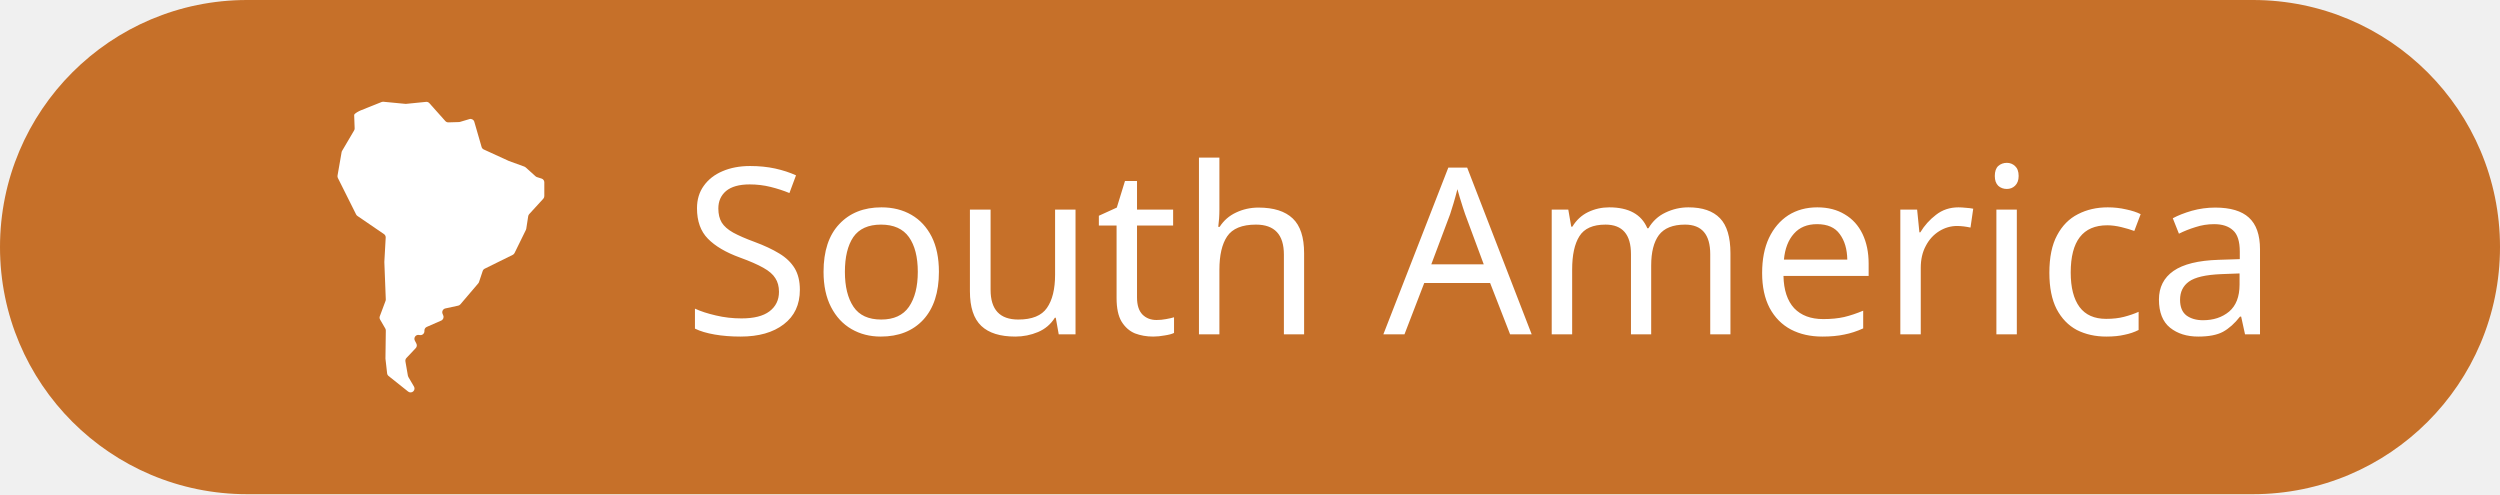
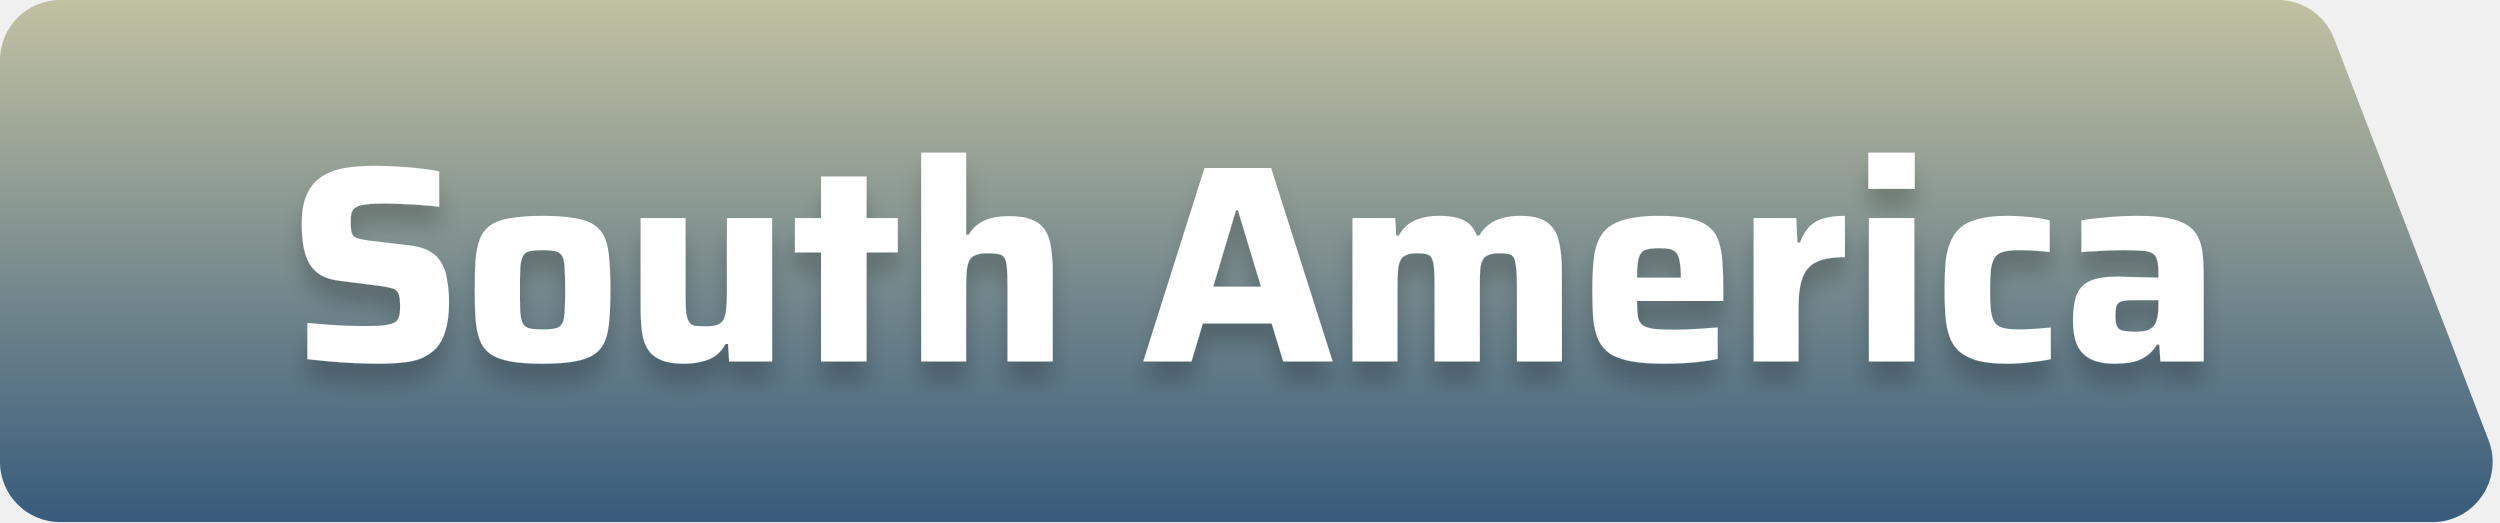
- <svg xmlns="http://www.w3.org/2000/svg" width="172px" height="34px" viewBox="0 0 172 34" version="1.1">
-   <g id="UI-Design" stroke="none" stroke-width="1" fill="none" fill-rule="evenodd">
-     <g id="Auction_buyingcardalternatives" transform="translate(-1004, -1508)">
-       <g id="Continent_SouthAmerica" transform="translate(1004, 1508)">
-         <rect id="Rectangle" fill="#C67029" fill-rule="nonzero" x="0" y="0" width="172" height="34" rx="17" />
-         <text id="South-America" fill="#FFFFFF" font-family="BerkshireSwash-Regular, Berkshire Swash" font-size="16" font-weight="normal">
-           <tspan x="47" y="23">South America</tspan>
-         </text>
-         <g id="noun_South-America_789266" transform="translate(23, 7)" fill="#FFFFFF">
-           <path d="M14.261,5.286 L13.944,5.185 C13.907,5.173 13.874,5.154 13.845,5.128 L13.163,4.514 C13.137,4.491 13.107,4.473 13.075,4.462 L12.013,4.076 C12.006,4.073 12,4.07 11.993,4.067 L10.281,3.283 C10.209,3.25 10.156,3.188 10.134,3.112 L9.632,1.377 C9.591,1.234 9.44,1.151 9.296,1.194 L8.648,1.387 C8.626,1.393 8.602,1.397 8.579,1.398 L7.848,1.419 C7.768,1.421 7.692,1.388 7.639,1.329 L6.54,0.097 C6.483,0.033 6.398,-6.78433481e-05 6.312,0.009 L4.946,0.145 C4.929,0.147 4.911,0.147 4.894,0.146 L3.38,0.001 C3.337,-0.003 3.294,0.003 3.254,0.019 L1.828,0.59 C1.726,0.63 1.367,0.805 1.367,0.915 L1.4,1.84 C1.4,1.897 1.382,1.952 1.349,1.998 L0.549,3.358 C0.525,3.392 0.508,3.43 0.502,3.471 L0.222,5.08 C0.212,5.136 0.22,5.195 0.246,5.246 L1.5,7.754 C1.521,7.795 1.551,7.83 1.589,7.856 L3.419,9.107 C3.496,9.16 3.541,9.25 3.536,9.344 L3.443,11.014 C3.443,11.023 3.443,11.031 3.443,11.04 L3.542,13.597 C3.544,13.633 3.538,13.669 3.525,13.702 L3.131,14.755 C3.102,14.831 3.109,14.915 3.15,14.985 L3.507,15.6 C3.532,15.642 3.544,15.69 3.544,15.739 L3.519,17.66 C3.519,17.671 3.52,17.683 3.521,17.694 L3.634,18.687 C3.642,18.758 3.678,18.823 3.734,18.868 L5.081,19.941 C5.192,20.029 5.351,20.017 5.447,19.913 C5.528,19.826 5.542,19.696 5.481,19.594 L5.098,18.942 C5.081,18.914 5.07,18.884 5.064,18.852 L4.892,17.861 C4.878,17.777 4.904,17.692 4.962,17.63 L5.604,16.95 C5.683,16.866 5.7,16.743 5.648,16.641 L5.541,16.434 C5.441,16.239 5.602,16.012 5.818,16.043 L5.892,16.054 C6.054,16.077 6.2,15.951 6.2,15.787 L6.2,15.738 C6.2,15.631 6.263,15.534 6.361,15.492 L7.355,15.056 C7.489,14.997 7.552,14.843 7.497,14.708 L7.447,14.585 C7.385,14.43 7.477,14.256 7.64,14.22 L8.526,14.028 C8.583,14.015 8.635,13.984 8.673,13.939 L9.905,12.494 C9.928,12.468 9.945,12.437 9.956,12.404 L10.21,11.644 C10.232,11.575 10.281,11.519 10.346,11.487 L12.278,10.533 C12.331,10.506 12.374,10.463 12.4,10.41 L13.183,8.815 C13.195,8.79 13.203,8.764 13.207,8.737 L13.341,7.872 C13.35,7.82 13.373,7.771 13.409,7.732 L14.379,6.672 C14.424,6.622 14.449,6.557 14.449,6.49 L14.449,5.543 C14.449,5.425 14.373,5.321 14.261,5.286 Z" id="Path" />
-         </g>
-       </g>
-     </g>
+ <svg xmlns="http://www.w3.org/2000/svg" width="249" height="52" viewBox="0 0 249 52" fill="none">
+   <path d="M0 46C0 49.314 2.686 52 6 52H242.264C246.475 52 249.375 47.776 247.864 43.846L232.479 3.846C231.588 1.529 229.362 3.8147e-06 226.879 3.8147e-06H6C2.686 3.8147e-06 0 2.686 0 6V46Z" fill="url(#paint0_linear_257_2137)" />
+   <g filter="url(#filter0_d_257_2137)">
+     <path d="M37.808 36.224C37.061 36.224 36.249 36.205 35.372 36.168C34.513 36.131 33.664 36.075 32.824 36C32.002 35.925 31.265 35.851 30.612 35.776V32.164C31.302 32.22 31.993 32.276 32.684 32.332C33.393 32.388 34.065 32.425 34.7 32.444C35.334 32.463 35.866 32.472 36.296 32.472C37.192 32.472 37.873 32.444 38.34 32.388C38.806 32.313 39.152 32.211 39.376 32.08C39.525 31.949 39.628 31.809 39.684 31.66C39.758 31.511 39.805 31.333 39.824 31.128C39.842 30.923 39.852 30.689 39.852 30.428C39.852 30.036 39.824 29.728 39.768 29.504C39.73 29.261 39.637 29.075 39.488 28.944C39.357 28.813 39.152 28.72 38.872 28.664C38.592 28.589 38.228 28.524 37.78 28.468L33.832 27.964C33.066 27.871 32.441 27.684 31.956 27.404C31.47 27.105 31.088 26.713 30.808 26.228C30.528 25.743 30.332 25.173 30.22 24.52C30.108 23.848 30.052 23.101 30.052 22.28C30.052 21.011 30.238 20.003 30.612 19.256C30.985 18.491 31.498 17.912 32.152 17.52C32.824 17.109 33.598 16.839 34.476 16.708C35.372 16.577 36.342 16.512 37.388 16.512C38.134 16.512 38.909 16.54 39.712 16.596C40.514 16.633 41.27 16.699 41.98 16.792C42.689 16.867 43.277 16.96 43.744 17.072V20.6C43.277 20.525 42.726 20.469 42.092 20.432C41.476 20.376 40.832 20.339 40.16 20.32C39.488 20.283 38.853 20.264 38.256 20.264C37.528 20.264 36.949 20.292 36.52 20.348C36.09 20.385 35.754 20.469 35.512 20.6C35.25 20.749 35.082 20.945 35.008 21.188C34.952 21.431 34.924 21.739 34.924 22.112C34.924 22.579 34.961 22.943 35.036 23.204C35.11 23.447 35.278 23.615 35.54 23.708C35.801 23.801 36.202 23.885 36.744 23.96L40.58 24.408C41.102 24.464 41.578 24.557 42.008 24.688C42.456 24.819 42.857 25.024 43.212 25.304C43.585 25.584 43.893 25.985 44.136 26.508C44.266 26.751 44.369 27.049 44.444 27.404C44.518 27.74 44.584 28.132 44.64 28.58C44.696 29.028 44.724 29.532 44.724 30.092C44.724 31.193 44.612 32.127 44.388 32.892C44.164 33.639 43.846 34.236 43.436 34.684C43.025 35.113 42.53 35.449 41.952 35.692C41.373 35.916 40.729 36.056 40.02 36.112C39.329 36.187 38.592 36.224 37.808 36.224ZM54.026 36.224C52.756 36.224 51.702 36.149 50.862 36C50.022 35.851 49.359 35.608 48.874 35.272C48.388 34.936 48.034 34.488 47.81 33.928C47.586 33.368 47.436 32.668 47.362 31.828C47.306 30.988 47.278 29.989 47.278 28.832C47.278 27.675 47.306 26.685 47.362 25.864C47.436 25.024 47.586 24.324 47.81 23.764C48.034 23.204 48.388 22.756 48.874 22.42C49.359 22.084 50.022 21.851 50.862 21.72C51.702 21.571 52.756 21.496 54.026 21.496C55.314 21.496 56.378 21.571 57.218 21.72C58.058 21.851 58.72 22.084 59.206 22.42C59.691 22.756 60.046 23.204 60.27 23.764C60.494 24.324 60.634 25.024 60.69 25.864C60.764 26.685 60.802 27.675 60.802 28.832C60.802 29.989 60.764 30.988 60.69 31.828C60.634 32.668 60.494 33.368 60.27 33.928C60.046 34.488 59.691 34.936 59.206 35.272C58.72 35.608 58.058 35.851 57.218 36C56.378 36.149 55.314 36.224 54.026 36.224ZM54.026 32.808C54.586 32.808 55.024 32.771 55.342 32.696C55.659 32.621 55.883 32.453 56.014 32.192C56.144 31.931 56.219 31.529 56.238 30.988C56.275 30.447 56.294 29.728 56.294 28.832C56.294 27.936 56.275 27.227 56.238 26.704C56.219 26.181 56.144 25.789 56.014 25.528C55.883 25.267 55.659 25.099 55.342 25.024C55.024 24.949 54.586 24.912 54.026 24.912C53.466 24.912 53.027 24.949 52.71 25.024C52.411 25.099 52.196 25.267 52.066 25.528C51.935 25.789 51.851 26.181 51.814 26.704C51.795 27.227 51.786 27.936 51.786 28.832C51.786 29.728 51.795 30.447 51.814 30.988C51.851 31.529 51.935 31.931 52.066 32.192C52.196 32.453 52.411 32.621 52.71 32.696C53.027 32.771 53.466 32.808 54.026 32.808ZM68.144 36.224C67.192 36.224 66.427 36.103 65.848 35.86C65.27 35.617 64.831 35.263 64.532 34.796C64.234 34.329 64.038 33.751 63.944 33.06C63.851 32.369 63.804 31.567 63.804 30.652V21.72H68.284V29.28C68.284 30.045 68.303 30.652 68.34 31.1C68.396 31.529 68.49 31.847 68.62 32.052C68.751 32.257 68.947 32.388 69.208 32.444C69.47 32.481 69.824 32.5 70.272 32.5C70.758 32.5 71.14 32.453 71.42 32.36C71.719 32.248 71.934 32.071 72.064 31.828C72.195 31.585 72.279 31.249 72.316 30.82C72.372 30.372 72.4 29.821 72.4 29.168V21.72H76.908V36H72.624L72.512 34.264H72.26C71.999 34.749 71.663 35.141 71.252 35.44C70.842 35.72 70.375 35.916 69.852 36.028C69.33 36.159 68.76 36.224 68.144 36.224ZM81.775 36V25.136H79.171V21.72H81.775V17.576H86.311V21.72H89.419V25.136H86.311V36H81.775ZM91.75 36V15.196H96.23V23.372H96.482C96.762 22.905 97.098 22.541 97.49 22.28C97.9 22 98.358 21.804 98.862 21.692C99.366 21.58 99.916 21.524 100.514 21.524C101.466 21.524 102.222 21.645 102.782 21.888C103.36 22.112 103.799 22.457 104.098 22.924C104.396 23.391 104.592 23.969 104.686 24.66C104.798 25.351 104.854 26.153 104.854 27.068V36H100.346V28.44C100.346 27.675 100.327 27.077 100.29 26.648C100.252 26.2 100.168 25.873 100.038 25.668C99.907 25.463 99.702 25.341 99.422 25.304C99.16 25.248 98.806 25.22 98.358 25.22C97.891 25.22 97.508 25.276 97.21 25.388C96.93 25.481 96.715 25.649 96.566 25.892C96.435 26.135 96.342 26.48 96.286 26.928C96.248 27.357 96.23 27.899 96.23 28.552V36H91.75ZM113.863 36L119.967 16.736H126.603L132.735 36H127.807L126.659 32.22H119.799L118.679 36H113.863ZM120.835 28.552H125.595L123.299 20.936H123.103L120.835 28.552ZM134.707 36V21.72H138.963L139.075 23.456H139.327C139.588 22.971 139.915 22.588 140.307 22.308C140.717 22.009 141.175 21.804 141.679 21.692C142.183 21.561 142.724 21.496 143.303 21.496C144.423 21.496 145.272 21.655 145.851 21.972C146.429 22.271 146.84 22.765 147.083 23.456H147.335C147.615 22.971 147.96 22.588 148.371 22.308C148.781 22.009 149.239 21.804 149.743 21.692C150.265 21.561 150.816 21.496 151.395 21.496C152.608 21.496 153.504 21.711 154.083 22.14C154.68 22.569 155.072 23.195 155.259 24.016C155.464 24.837 155.567 25.855 155.567 27.068V36H151.087V28.44C151.087 27.675 151.059 27.077 151.003 26.648C150.965 26.2 150.891 25.873 150.779 25.668C150.667 25.463 150.489 25.341 150.247 25.304C150.004 25.248 149.687 25.22 149.295 25.22C148.865 25.22 148.52 25.276 148.259 25.388C147.997 25.481 147.801 25.649 147.671 25.892C147.54 26.135 147.456 26.471 147.419 26.9C147.4 27.329 147.391 27.88 147.391 28.552V36H142.883V28.44C142.883 27.675 142.864 27.077 142.827 26.648C142.789 26.2 142.705 25.873 142.575 25.668C142.463 25.463 142.285 25.341 142.043 25.304C141.819 25.248 141.511 25.22 141.119 25.22C140.689 25.22 140.344 25.276 140.083 25.388C139.821 25.481 139.625 25.649 139.495 25.892C139.364 26.135 139.28 26.48 139.243 26.928C139.205 27.357 139.187 27.899 139.187 28.552V36H134.707ZM165.734 36.224C164.39 36.224 163.279 36.14 162.402 35.972C161.525 35.804 160.825 35.543 160.302 35.188C159.798 34.815 159.415 34.339 159.154 33.76C158.911 33.181 158.753 32.491 158.678 31.688C158.622 30.885 158.594 29.952 158.594 28.888C158.594 27.6 158.65 26.489 158.762 25.556C158.893 24.623 159.173 23.857 159.602 23.26C160.031 22.663 160.694 22.224 161.59 21.944C162.505 21.645 163.737 21.496 165.286 21.496C166.537 21.496 167.554 21.589 168.338 21.776C169.122 21.944 169.738 22.215 170.186 22.588C170.653 22.943 170.979 23.409 171.166 23.988C171.371 24.567 171.502 25.267 171.558 26.088C171.614 26.891 171.642 27.824 171.642 28.888V29.98H163.046C163.046 30.615 163.074 31.128 163.13 31.52C163.186 31.893 163.335 32.173 163.578 32.36C163.821 32.547 164.194 32.677 164.698 32.752C165.202 32.808 165.902 32.836 166.798 32.836C167.153 32.836 167.573 32.827 168.058 32.808C168.543 32.789 169.047 32.761 169.57 32.724C170.111 32.687 170.615 32.649 171.082 32.612V35.748C170.671 35.841 170.167 35.925 169.57 36C168.991 36.075 168.366 36.131 167.694 36.168C167.022 36.205 166.369 36.224 165.734 36.224ZM167.414 28.104V27.656C167.414 26.984 167.377 26.452 167.302 26.06C167.246 25.668 167.134 25.379 166.966 25.192C166.817 24.987 166.602 24.856 166.322 24.8C166.042 24.744 165.687 24.716 165.258 24.716C164.773 24.716 164.381 24.753 164.082 24.828C163.802 24.884 163.587 25.015 163.438 25.22C163.289 25.425 163.186 25.724 163.13 26.116C163.074 26.508 163.046 27.021 163.046 27.656H167.89L167.414 28.104ZM174.656 36V21.72H178.912L179.024 24.156H179.276C179.537 23.465 179.864 22.924 180.256 22.532C180.667 22.14 181.161 21.869 181.74 21.72C182.319 21.571 182.991 21.496 183.756 21.496V25.612C182.58 25.612 181.656 25.761 180.984 26.06C180.312 26.359 179.836 26.872 179.556 27.6C179.276 28.309 179.136 29.308 179.136 30.596V36H174.656ZM186.084 18.808V15.196H190.704V18.808H186.084ZM186.14 36V21.72H190.676V36H186.14ZM199.892 36.224C198.697 36.224 197.717 36.121 196.952 35.916C196.187 35.692 195.58 35.384 195.132 34.992C194.684 34.581 194.357 34.077 194.152 33.48C193.947 32.883 193.816 32.201 193.76 31.436C193.704 30.652 193.676 29.793 193.676 28.86C193.676 27.945 193.704 27.105 193.76 26.34C193.816 25.575 193.956 24.893 194.18 24.296C194.404 23.68 194.731 23.167 195.16 22.756C195.608 22.345 196.205 22.037 196.952 21.832C197.717 21.608 198.688 21.496 199.864 21.496C200.611 21.496 201.357 21.533 202.104 21.608C202.869 21.683 203.551 21.795 204.148 21.944V25.108C203.775 25.052 203.289 25.005 202.692 24.968C202.113 24.931 201.572 24.912 201.068 24.912C200.415 24.912 199.901 24.968 199.528 25.08C199.155 25.173 198.875 25.36 198.688 25.64C198.501 25.901 198.371 26.293 198.296 26.816C198.24 27.339 198.212 28.02 198.212 28.86C198.212 29.7 198.24 30.391 198.296 30.932C198.371 31.455 198.501 31.856 198.688 32.136C198.875 32.397 199.164 32.575 199.556 32.668C199.948 32.761 200.461 32.808 201.096 32.808C201.544 32.808 202.048 32.789 202.608 32.752C203.187 32.715 203.737 32.668 204.26 32.612V35.776C203.644 35.907 202.944 36.009 202.16 36.084C201.376 36.177 200.62 36.224 199.892 36.224ZM210.585 36.224C209.689 36.224 208.933 36.084 208.317 35.804C207.701 35.524 207.234 35.067 206.917 34.432C206.618 33.797 206.469 32.967 206.469 31.94C206.469 30.857 206.59 29.999 206.833 29.364C207.094 28.711 207.552 28.244 208.205 27.964C208.858 27.684 209.782 27.544 210.977 27.544C211.145 27.544 211.378 27.553 211.677 27.572C211.994 27.572 212.349 27.581 212.741 27.6C213.133 27.6 213.525 27.609 213.917 27.628C214.309 27.628 214.664 27.637 214.981 27.656V27.124C214.981 26.583 214.934 26.163 214.841 25.864C214.766 25.565 214.608 25.351 214.365 25.22C214.141 25.071 213.796 24.987 213.329 24.968C212.862 24.931 212.246 24.912 211.481 24.912C211.052 24.912 210.576 24.921 210.053 24.94C209.549 24.959 209.045 24.987 208.541 25.024C208.056 25.043 207.645 25.071 207.309 25.108V21.944C208.074 21.813 208.933 21.711 209.885 21.636C210.856 21.543 211.873 21.496 212.937 21.496C214.132 21.496 215.121 21.571 215.905 21.72C216.708 21.869 217.352 22.103 217.837 22.42C218.322 22.719 218.677 23.101 218.901 23.568C219.144 24.035 219.302 24.585 219.377 25.22C219.452 25.855 219.489 26.573 219.489 27.376V36H215.177L215.065 34.32H214.841C214.486 34.88 214.076 35.3 213.609 35.58C213.142 35.86 212.648 36.037 212.125 36.112C211.602 36.187 211.089 36.224 210.585 36.224ZM212.713 33.032C213.049 33.032 213.338 33.013 213.581 32.976C213.842 32.92 214.057 32.836 214.225 32.724C214.412 32.593 214.561 32.435 214.673 32.248C214.766 32.043 214.841 31.791 214.897 31.492C214.953 31.193 214.981 30.839 214.981 30.428V29.896H212.377C211.91 29.896 211.556 29.933 211.313 30.008C211.07 30.064 210.902 30.213 210.809 30.456C210.734 30.68 210.697 31.035 210.697 31.52C210.697 31.931 210.744 32.248 210.837 32.472C210.93 32.696 211.117 32.845 211.397 32.92C211.696 32.995 212.134 33.032 212.713 33.032Z" fill="white" />
  </g>
+   <defs>
+     <filter id="filter0_d_257_2137" x="28.052" y="15.196" width="193.437" height="25.028" filterUnits="userSpaceOnUse" color-interpolation-filters="sRGB">
+       <feFlood flood-opacity="0" result="BackgroundImageFix" />
+       <feColorMatrix in="SourceAlpha" type="matrix" values="0 0 0 0 0 0 0 0 0 0 0 0 0 0 0 0 0 0 127 0" result="hardAlpha" />
+       <feOffset dy="2" />
+       <feGaussianBlur stdDeviation="1" />
+       <feComposite in2="hardAlpha" operator="out" />
+       <feColorMatrix type="matrix" values="0 0 0 0 0 0 0 0 0 0 0 0 0 0 0 0 0 0 0.2 0" />
+       <feBlend mode="normal" in2="BackgroundImageFix" result="effect1_dropShadow_257_2137" />
+       <feBlend mode="normal" in="SourceGraphic" in2="effect1_dropShadow_257_2137" result="shape" />
+     </filter>
+     <linearGradient id="paint0_linear_257_2137" x1="90.5" y1="52" x2="90.5" y2="3.8147e-06" gradientUnits="userSpaceOnUse">
+       <stop stop-color="#375B7C" />
+       <stop offset="1" stop-color="#C1C1A1" />
+     </linearGradient>
+   </defs>
</svg>
